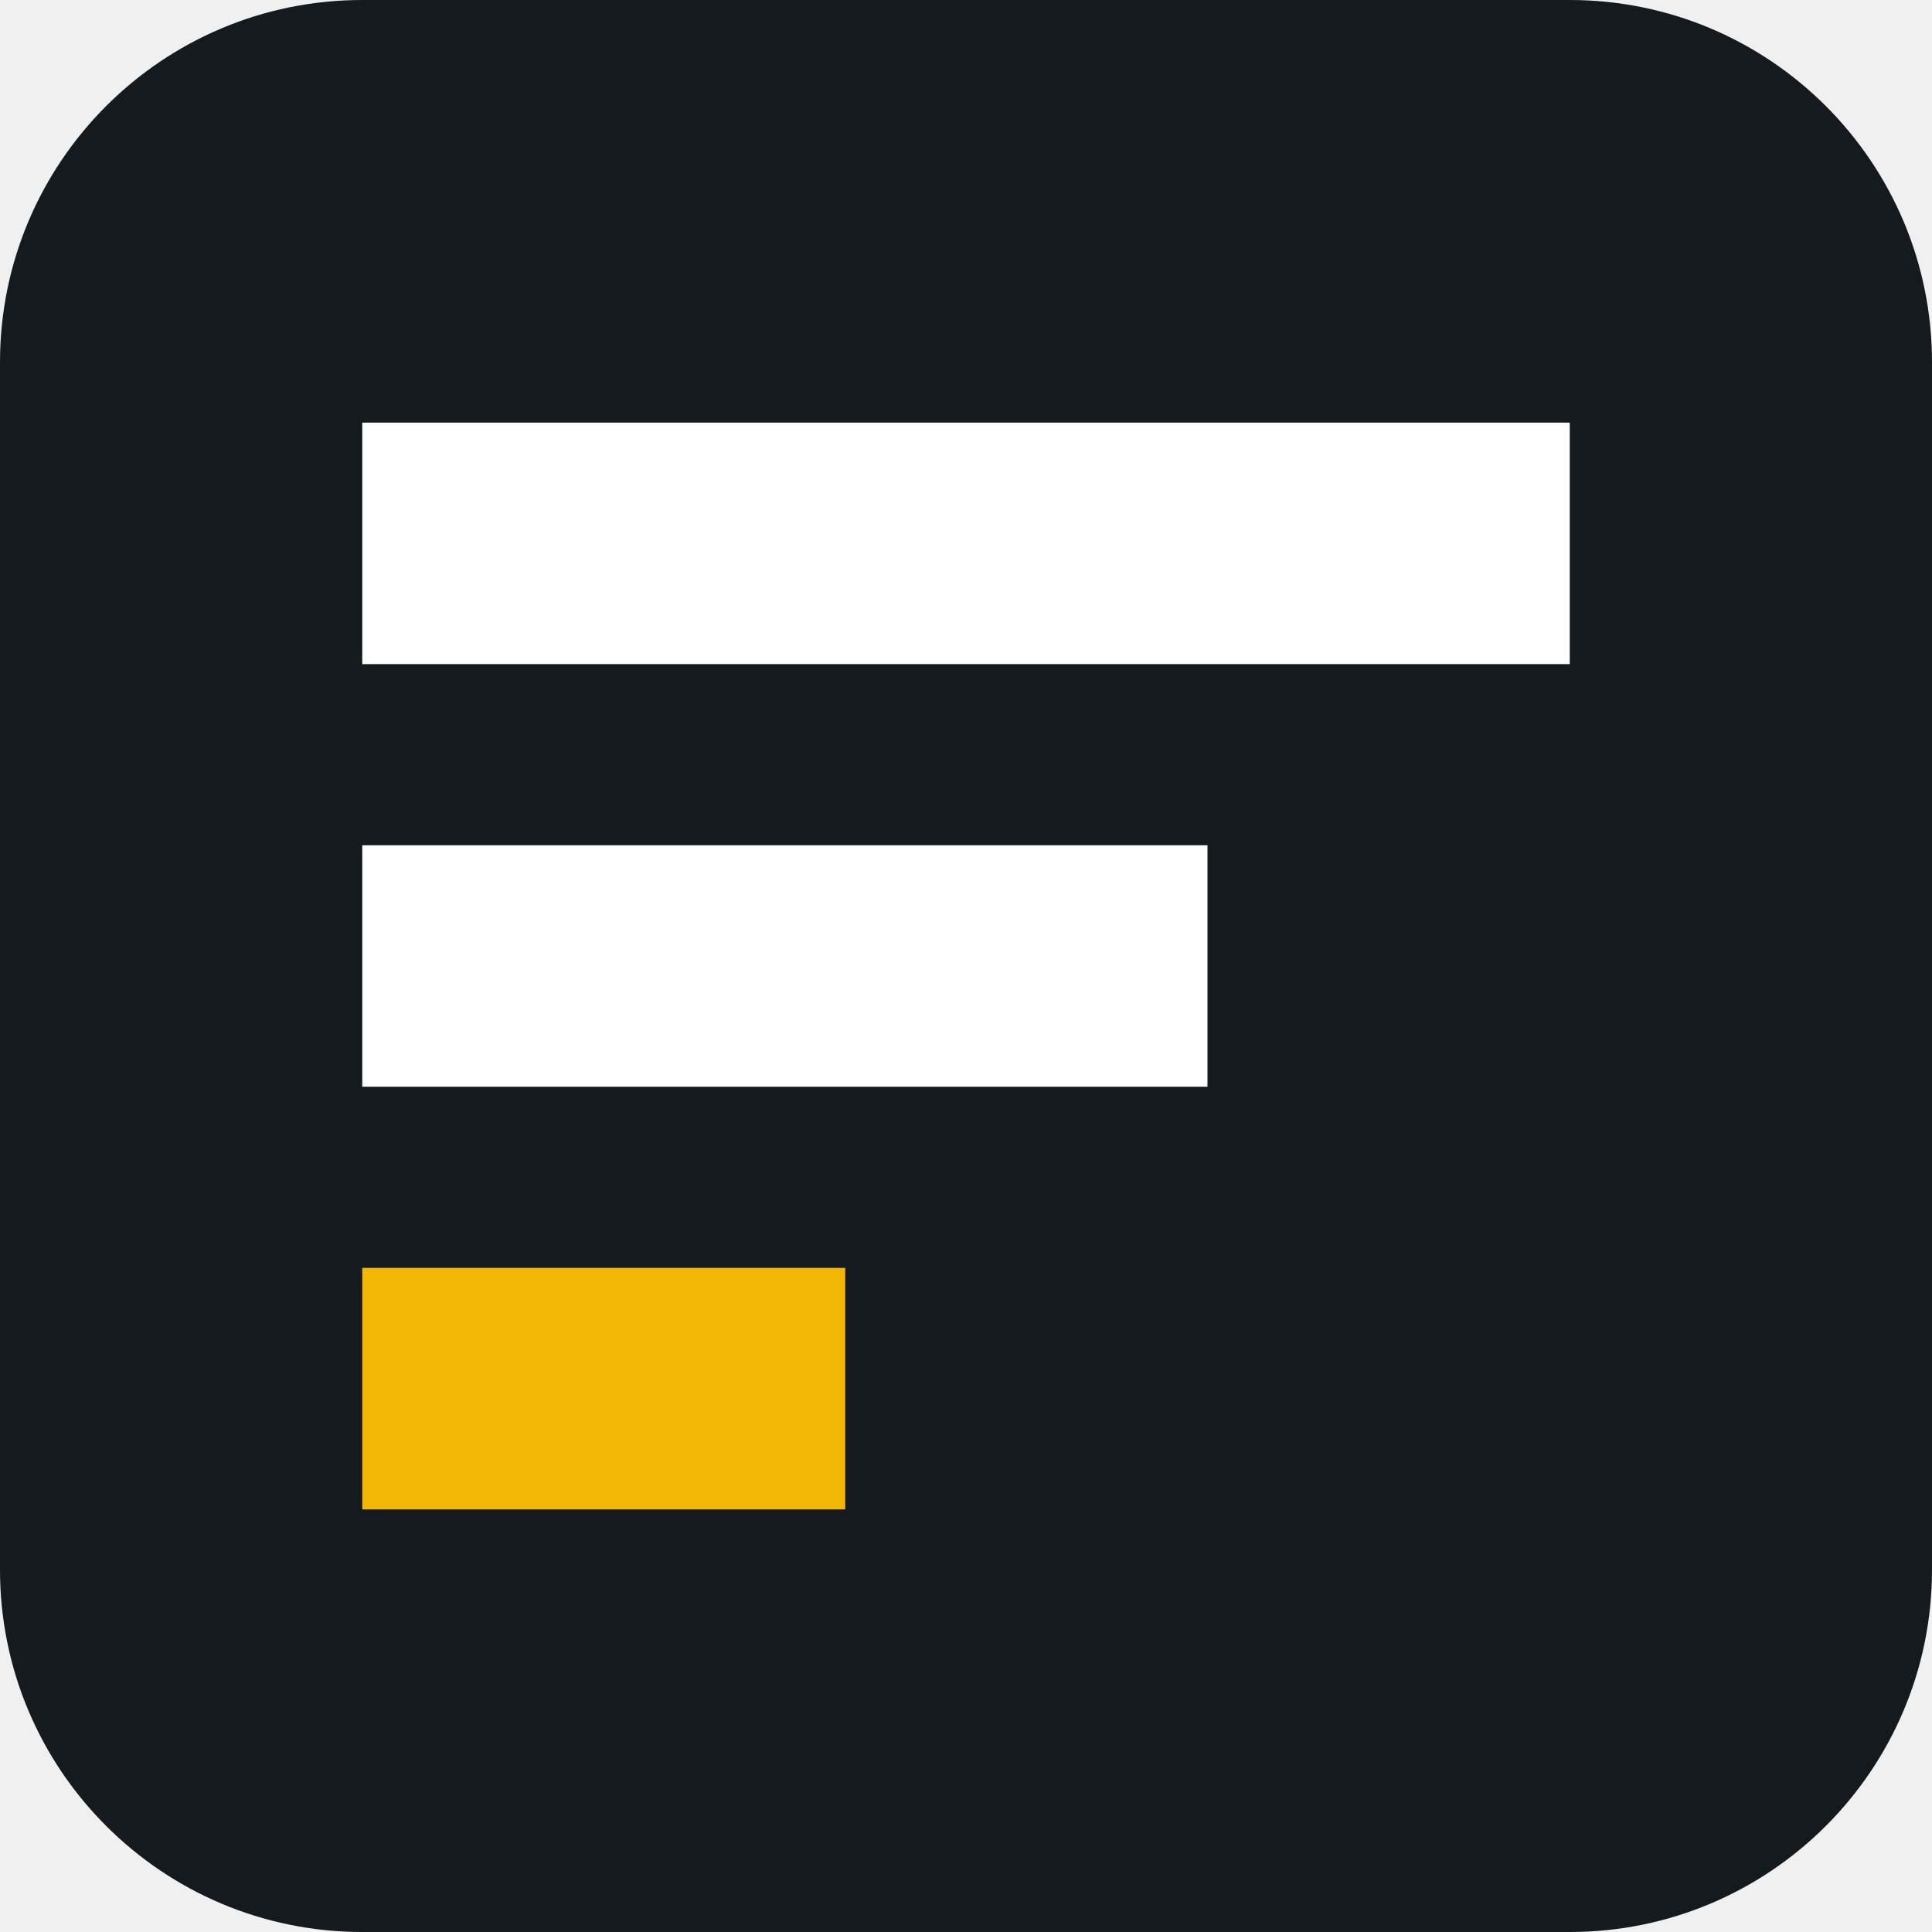
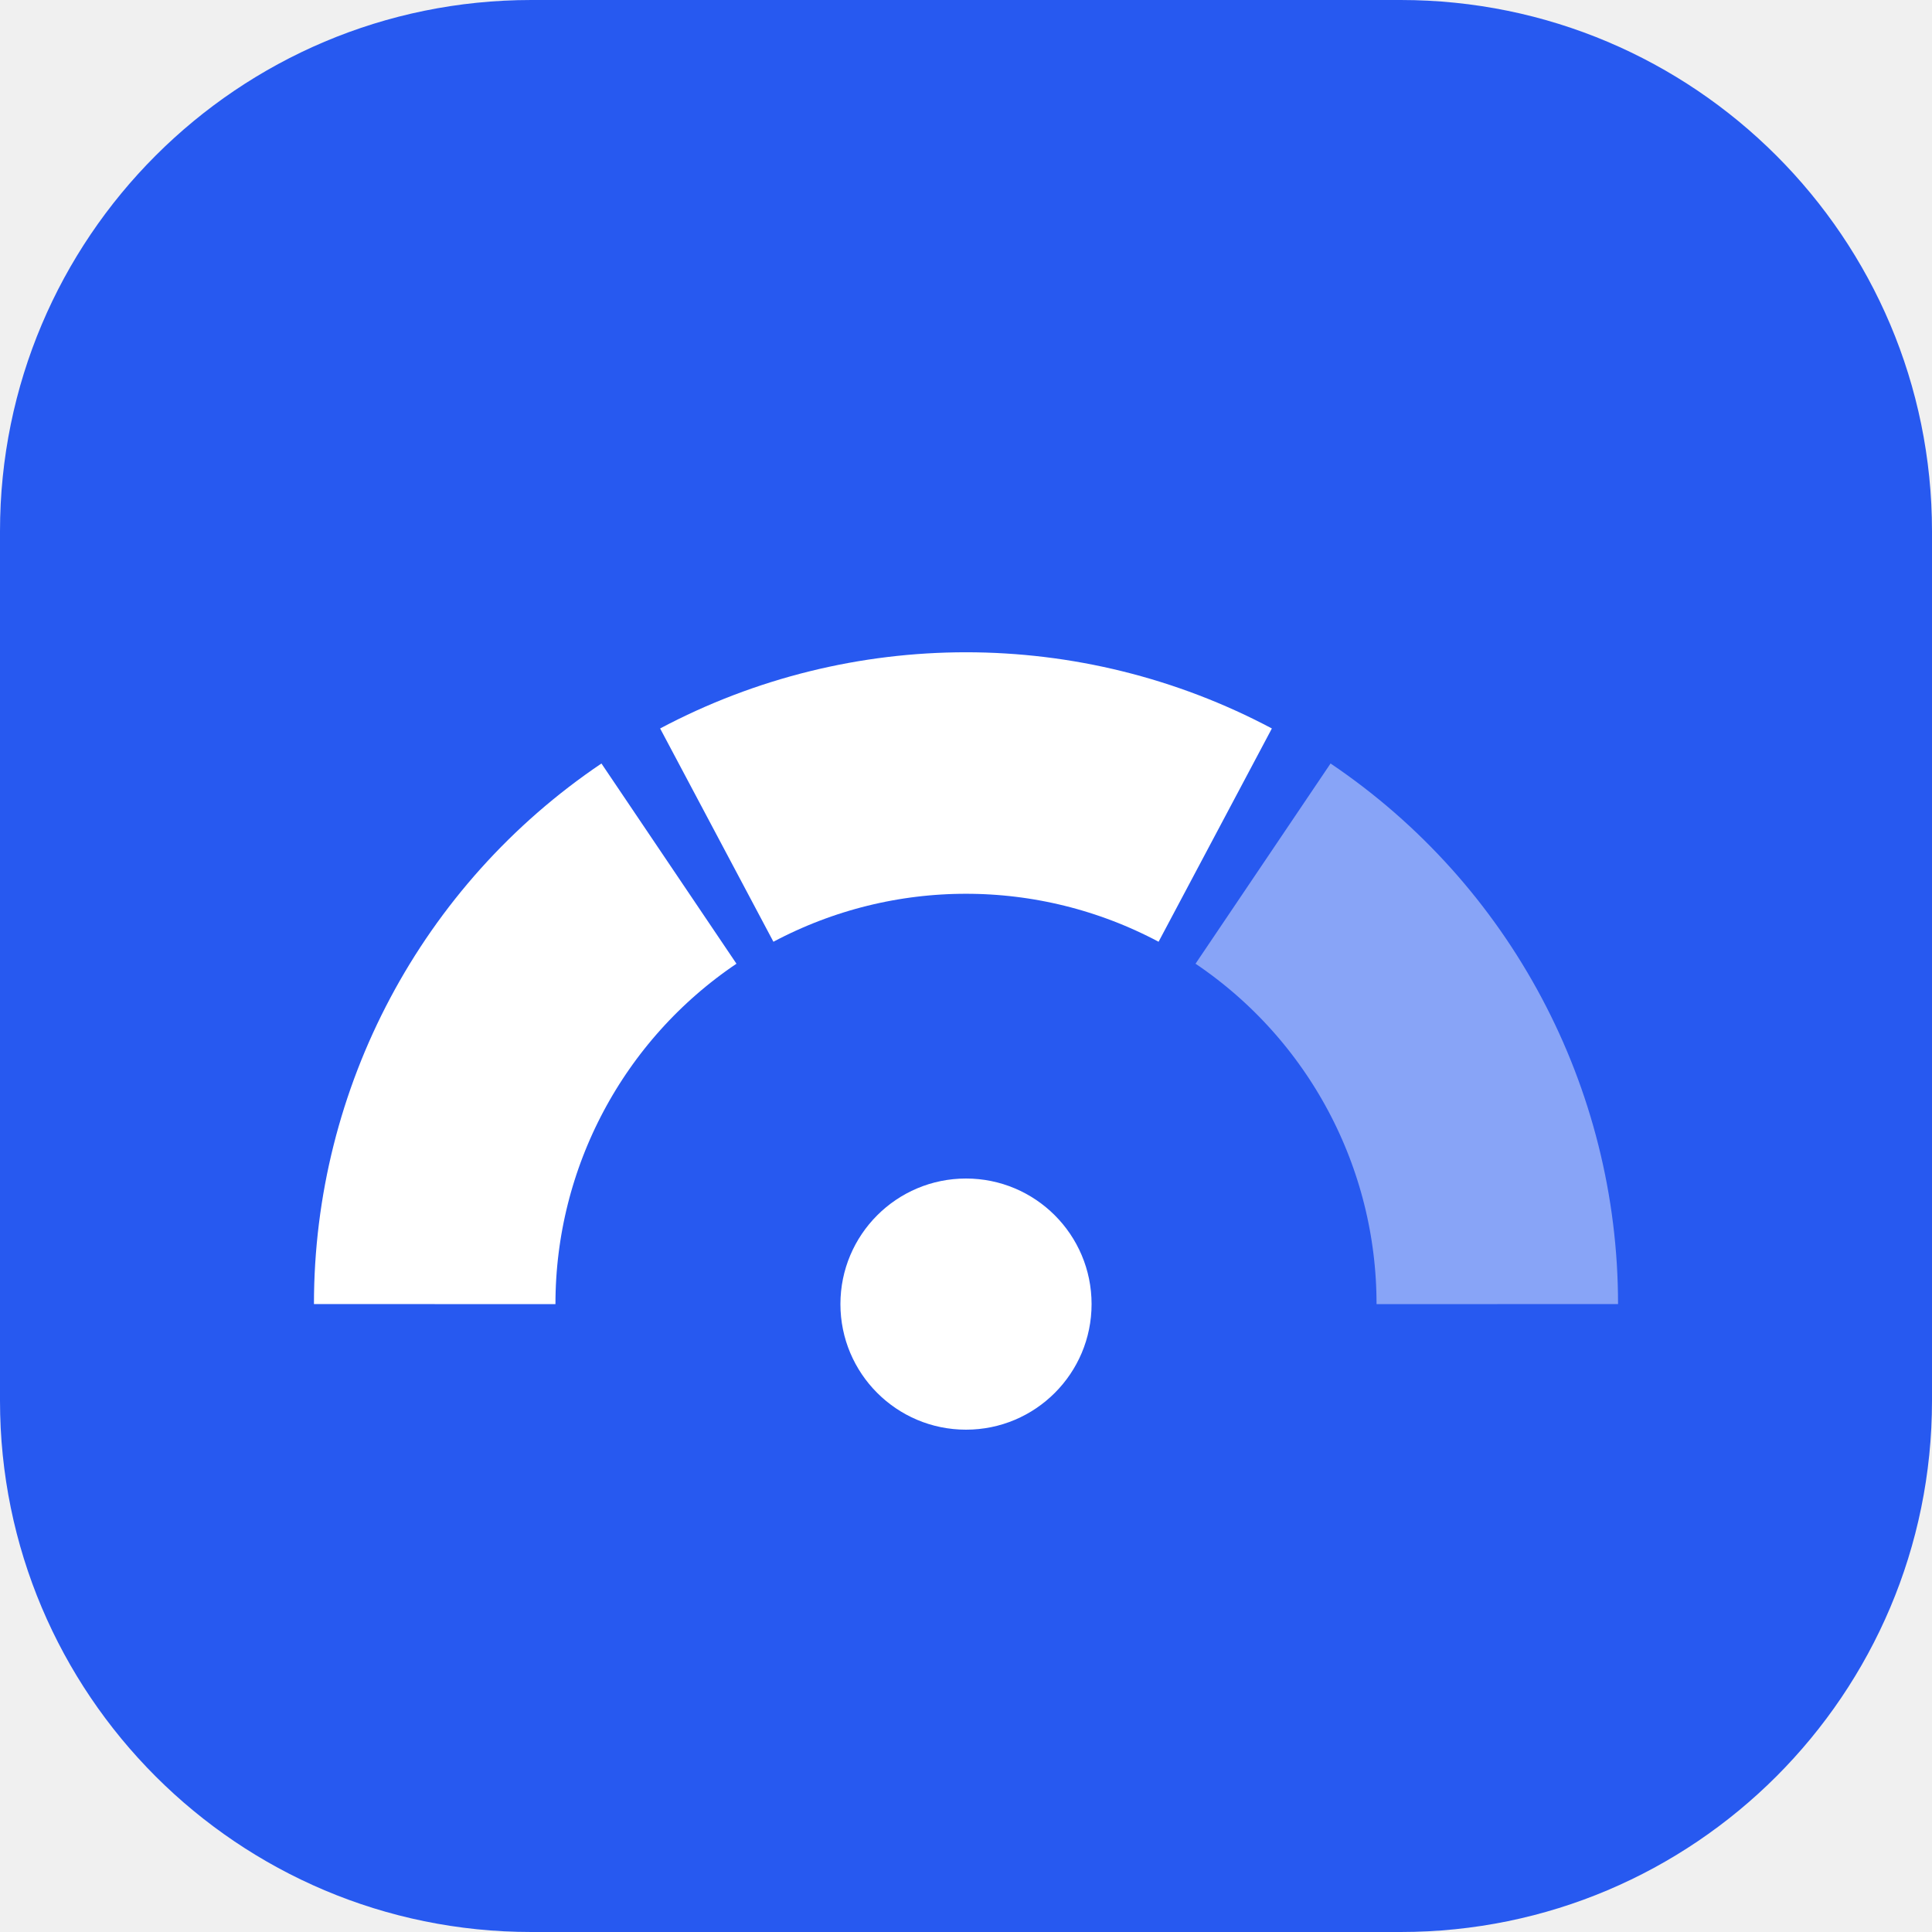
- <svg xmlns="http://www.w3.org/2000/svg" viewBox="0 0 32 32" width="32" height="32" role="img" aria-labelledby="t">
-   <rect width="32" height="32" rx="6" fill="#151A1F" />
-   <rect x="6" y="7" width="20" height="4" fill="#FFFFFF" />
-   <rect x="6" y="14" width="14" height="4" fill="#FFFFFF" />
-   <rect x="6" y="21" width="8" height="4" fill="#F2B705" />
+ <svg xmlns="http://www.w3.org/2000/svg" viewBox="0 0 40 40" width="40" height="40" role="img" aria-labelledby="t">
+   <rect width="40" height="40" rx="11" fill="#2759F0" />
+   <path d="M9 27 A11 11 0 0 1 13.85 17.88" fill="none" stroke="#FFFFFF" stroke-width="5" />
+   <path d="M14.84 17.29 A11 11 0 0 1 25.16 17.29" fill="none" stroke="#FFFFFF" stroke-width="5" />
+   <path d="M26.15 17.88 A11 11 0 0 1 31 27" fill="none" stroke="#FFFFFF" stroke-opacity="0.45" stroke-width="5" />
+   <circle cx="20" cy="27" r="2.6" fill="#FFFFFF" />
</svg>
